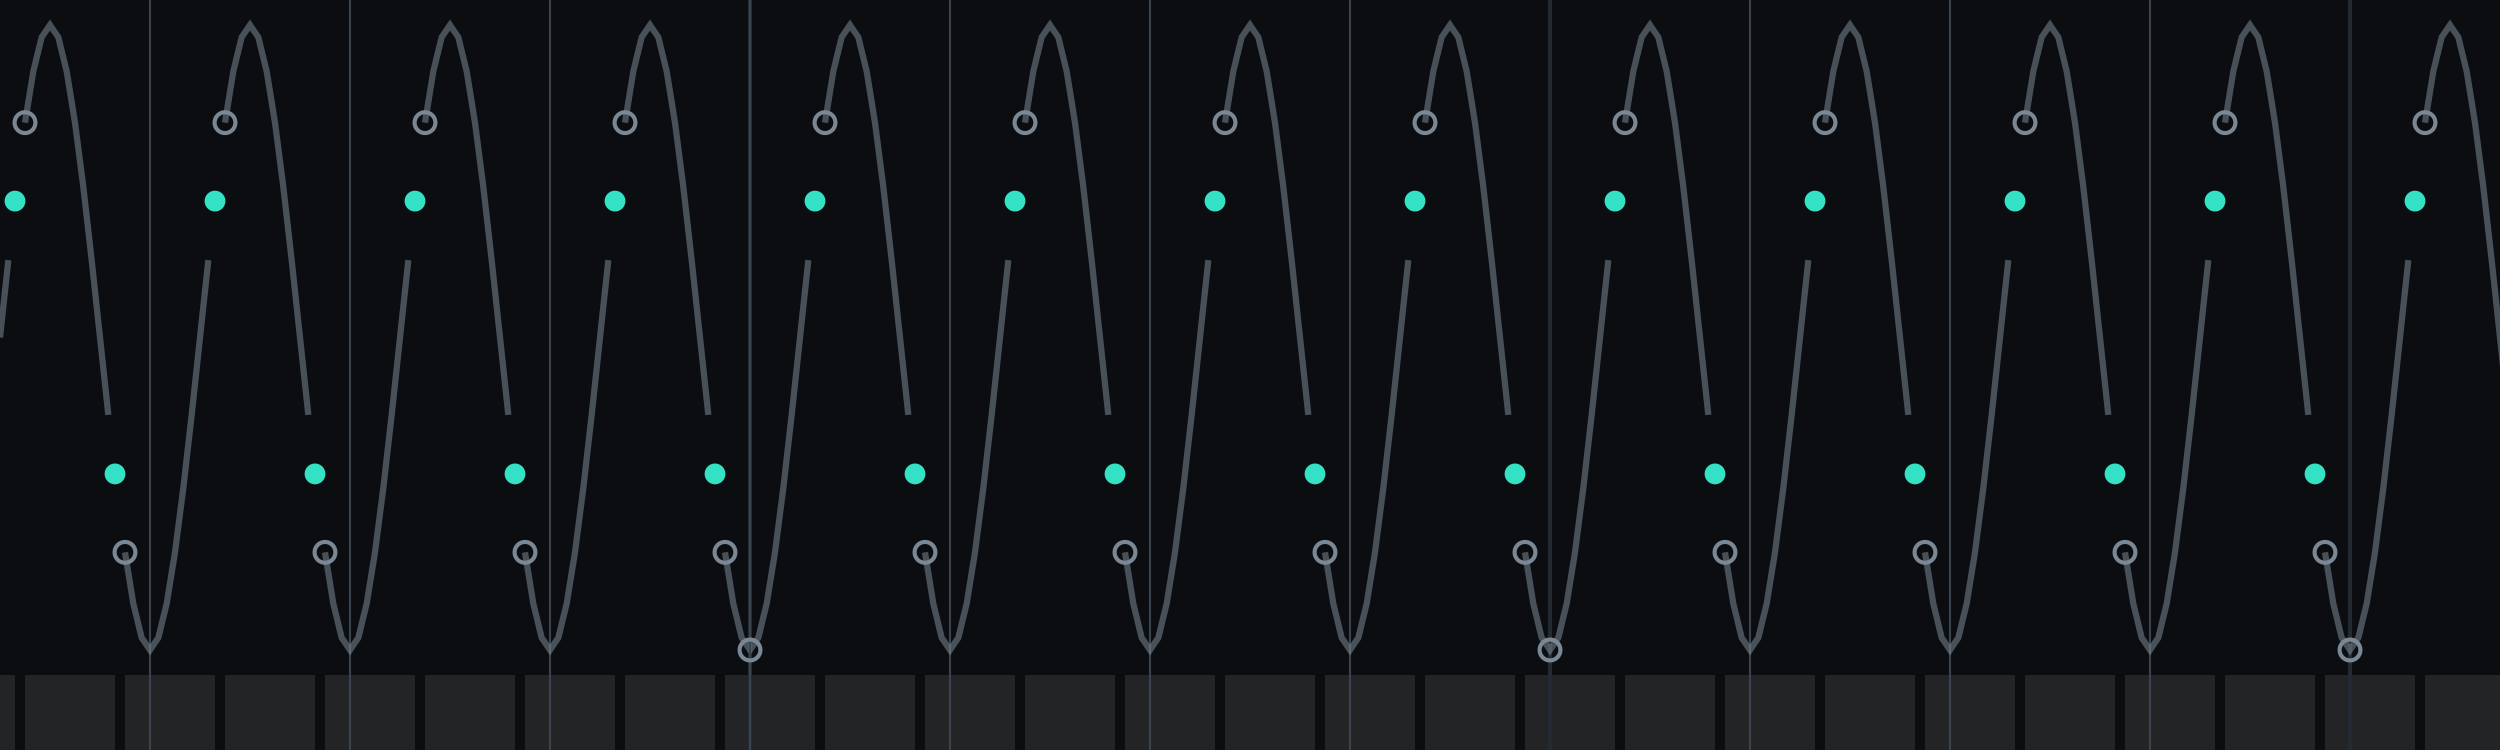
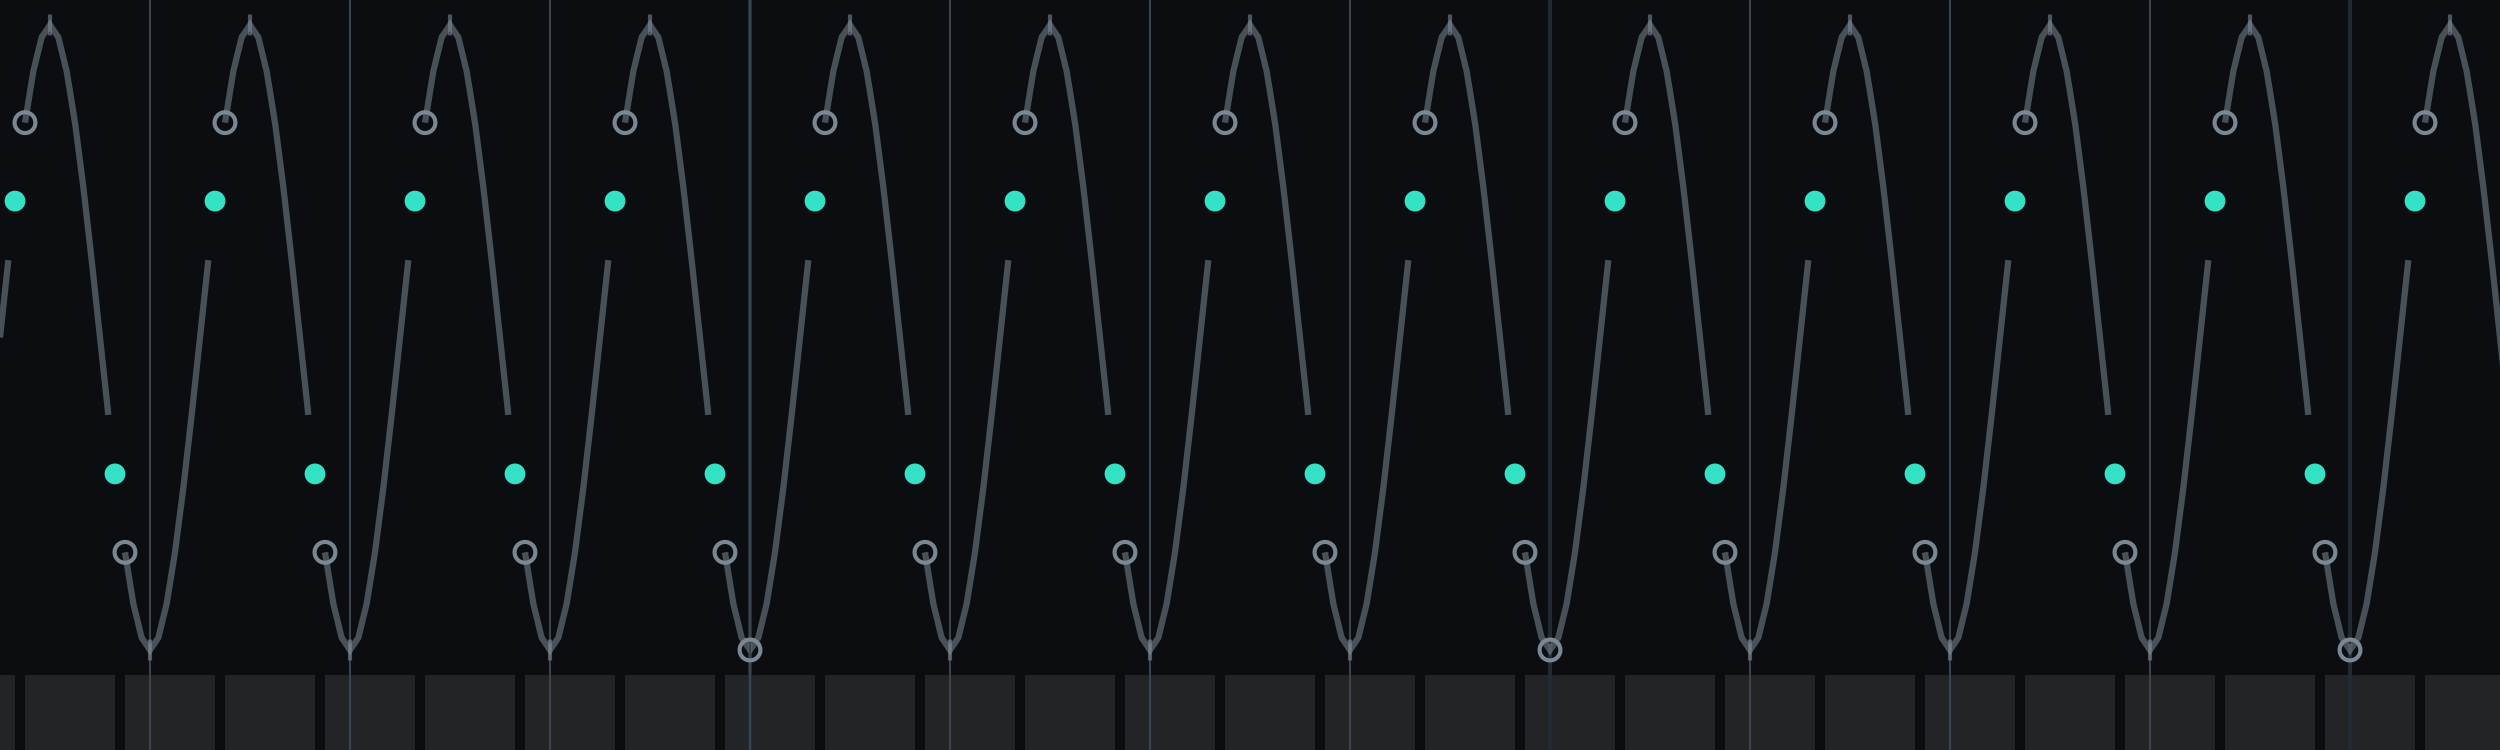
<svg xmlns="http://www.w3.org/2000/svg" width="1200" height="360" viewBox="0 0 1200 360">
  <rect width="1200" height="360" fill="#0B0D10" />
  <rect class="lane-open" x="0" y="324" width="7.2" height="36" fill="#F2F5F7" fill-opacity="0.1" />
  <rect class="lane-open" x="12" y="324" width="43.2" height="36" fill="#F2F5F7" fill-opacity="0.1" />
  <rect class="lane-open" x="60" y="324" width="43.2" height="36" fill="#F2F5F7" fill-opacity="0.1" />
  <rect class="lane-open" x="108" y="324" width="43.2" height="36" fill="#F2F5F7" fill-opacity="0.1" />
  <rect class="lane-open" x="156" y="324" width="43.2" height="36" fill="#F2F5F7" fill-opacity="0.1" />
  <rect class="lane-open" x="204" y="324" width="43.2" height="36" fill="#F2F5F7" fill-opacity="0.1" />
  <rect class="lane-open" x="252" y="324" width="43.2" height="36" fill="#F2F5F7" fill-opacity="0.1" />
  <rect class="lane-open" x="300" y="324" width="43.2" height="36" fill="#F2F5F7" fill-opacity="0.1" />
  <rect class="lane-open" x="348" y="324" width="43.2" height="36" fill="#F2F5F7" fill-opacity="0.1" />
  <rect class="lane-open" x="396" y="324" width="43.2" height="36" fill="#F2F5F7" fill-opacity="0.1" />
  <rect class="lane-open" x="444" y="324" width="43.2" height="36" fill="#F2F5F7" fill-opacity="0.1" />
  <rect class="lane-open" x="492" y="324" width="43.2" height="36" fill="#F2F5F7" fill-opacity="0.1" />
  <rect class="lane-open" x="540" y="324" width="43.2" height="36" fill="#F2F5F7" fill-opacity="0.1" />
  <rect class="lane-open" x="588" y="324" width="43.2" height="36" fill="#F2F5F7" fill-opacity="0.1" />
  <rect class="lane-open" x="636" y="324" width="43.2" height="36" fill="#F2F5F7" fill-opacity="0.1" />
  <rect class="lane-open" x="684" y="324" width="43.2" height="36" fill="#F2F5F7" fill-opacity="0.1" />
  <rect class="lane-open" x="732" y="324" width="43.2" height="36" fill="#F2F5F7" fill-opacity="0.1" />
  <rect class="lane-open" x="780" y="324" width="43.2" height="36" fill="#F2F5F7" fill-opacity="0.1" />
  <rect class="lane-open" x="828" y="324" width="43.2" height="36" fill="#F2F5F7" fill-opacity="0.1" />
  <rect class="lane-open" x="876" y="324" width="43.2" height="36" fill="#F2F5F7" fill-opacity="0.1" />
  <rect class="lane-open" x="924" y="324" width="43.2" height="36" fill="#F2F5F7" fill-opacity="0.1" />
  <rect class="lane-open" x="972" y="324" width="43.2" height="36" fill="#F2F5F7" fill-opacity="0.1" />
  <rect class="lane-open" x="1020" y="324" width="43.2" height="36" fill="#F2F5F7" fill-opacity="0.1" />
  <rect class="lane-open" x="1068" y="324" width="43.2" height="36" fill="#F2F5F7" fill-opacity="0.1" />
  <rect class="lane-open" x="1116" y="324" width="43.2" height="36" fill="#F2F5F7" fill-opacity="0.1" />
  <rect class="lane-open" x="1164" y="324" width="36" height="36" fill="#F2F5F7" fill-opacity="0.1" />
  <line class="grid-beat" x1="72" y1="0" x2="72" y2="360" stroke="#3A444F" stroke-width="1" />
  <line class="grid-beat" x1="168" y1="0" x2="168" y2="360" stroke="#3A444F" stroke-width="1" />
  <line class="grid-beat" x1="264" y1="0" x2="264" y2="360" stroke="#3A444F" stroke-width="1" />
  <line class="grid-beat" x1="456" y1="0" x2="456" y2="360" stroke="#3A444F" stroke-width="1" />
  <line class="grid-beat" x1="552" y1="0" x2="552" y2="360" stroke="#3A444F" stroke-width="1" />
  <line class="grid-beat" x1="648" y1="0" x2="648" y2="360" stroke="#3A444F" stroke-width="1" />
  <line class="grid-beat" x1="840" y1="0" x2="840" y2="360" stroke="#3A444F" stroke-width="1" />
  <line class="grid-beat" x1="936" y1="0" x2="936" y2="360" stroke="#3A444F" stroke-width="1" />
  <line class="grid-beat" x1="1032" y1="0" x2="1032" y2="360" stroke="#3A444F" stroke-width="1" />
  <line class="grid-bar" x1="360" y1="0" x2="360" y2="360" stroke="#232A32" stroke-width="2" />
  <line class="grid-bar" x1="744" y1="0" x2="744" y2="360" stroke="#232A32" stroke-width="2" />
  <line class="grid-bar" x1="1128" y1="0" x2="1128" y2="360" stroke="#232A32" stroke-width="2" />
  <polyline class="ghost" points="0,162 4,124.847" fill="none" stroke="#7A8794" stroke-opacity="0.55" stroke-width="3" />
  <polyline class="ghost" points="12,58.875 16,34.222 20,17.903 24,12 28,17.903 32,34.222 36,58.875 40,89.778 44,124.847 48,162 52,199.153" fill="none" stroke="#7A8794" stroke-opacity="0.55" stroke-width="3" />
  <polyline class="ghost" points="60,265.125 64,289.778 68,306.097 72,312 76,306.097 80,289.778 84,265.125 88,234.222 92,199.153 96,162 100,124.847" fill="none" stroke="#7A8794" stroke-opacity="0.55" stroke-width="3" />
  <polyline class="ghost" points="108,58.875 112,34.222 116,17.903 120,12 124,17.903 128,34.222 132,58.875 136,89.778 140,124.847 144,162 148,199.153" fill="none" stroke="#7A8794" stroke-opacity="0.55" stroke-width="3" />
  <polyline class="ghost" points="156,265.125 160,289.778 164,306.097 168,312 172,306.097 176,289.778 180,265.125 184,234.222 188,199.153 192,162 196,124.847" fill="none" stroke="#7A8794" stroke-opacity="0.55" stroke-width="3" />
  <polyline class="ghost" points="204,58.875 208,34.222 212,17.903 216,12 220,17.903 224,34.222 228,58.875 232,89.778 236,124.847 240,162 244,199.153" fill="none" stroke="#7A8794" stroke-opacity="0.55" stroke-width="3" />
  <polyline class="ghost" points="252,265.125 256,289.778 260,306.097 264,312 268,306.097 272,289.778 276,265.125 280,234.222 284,199.153 288,162 292,124.847" fill="none" stroke="#7A8794" stroke-opacity="0.55" stroke-width="3" />
  <polyline class="ghost" points="300,58.875 304,34.222 308,17.903 312,12 316,17.903 320,34.222 324,58.875 328,89.778 332,124.847 336,162 340,199.153" fill="none" stroke="#7A8794" stroke-opacity="0.55" stroke-width="3" />
  <polyline class="ghost" points="348,265.125 352,289.778 356,306.097 360,312 364,306.097 368,289.778 372,265.125 376,234.222 380,199.153 384,162 388,124.847" fill="none" stroke="#7A8794" stroke-opacity="0.55" stroke-width="3" />
  <polyline class="ghost" points="396,58.875 400,34.222 404,17.903 408,12 412,17.903 416,34.222 420,58.875 424,89.778 428,124.847 432,162 436,199.153" fill="none" stroke="#7A8794" stroke-opacity="0.55" stroke-width="3" />
  <polyline class="ghost" points="444,265.125 448,289.778 452,306.097 456,312 460,306.097 464,289.778 468,265.125 472,234.222 476,199.153 480,162 484,124.847" fill="none" stroke="#7A8794" stroke-opacity="0.55" stroke-width="3" />
  <polyline class="ghost" points="492,58.875 496,34.222 500,17.903 504,12 508,17.903 512,34.222 516,58.875 520,89.778 524,124.847 528,162 532,199.153" fill="none" stroke="#7A8794" stroke-opacity="0.55" stroke-width="3" />
  <polyline class="ghost" points="540,265.125 544,289.778 548,306.097 552,312 556,306.097 560,289.778 564,265.125 568,234.222 572,199.153 576,162 580,124.847" fill="none" stroke="#7A8794" stroke-opacity="0.55" stroke-width="3" />
  <polyline class="ghost" points="588,58.875 592,34.222 596,17.903 600,12 604,17.903 608,34.222 612,58.875 616,89.778 620,124.847 624,162 628,199.153" fill="none" stroke="#7A8794" stroke-opacity="0.55" stroke-width="3" />
  <polyline class="ghost" points="636,265.125 640,289.778 644,306.097 648,312 652,306.097 656,289.778 660,265.125 664,234.222 668,199.153 672,162 676,124.847" fill="none" stroke="#7A8794" stroke-opacity="0.55" stroke-width="3" />
  <polyline class="ghost" points="684,58.875 688,34.222 692,17.903 696,12 700,17.903 704,34.222 708,58.875 712,89.778 716,124.847 720,162 724,199.153" fill="none" stroke="#7A8794" stroke-opacity="0.55" stroke-width="3" />
  <polyline class="ghost" points="732,265.125 736,289.778 740,306.097 744,312 748,306.097 752,289.778 756,265.125 760,234.222 764,199.153 768,162 772,124.847" fill="none" stroke="#7A8794" stroke-opacity="0.55" stroke-width="3" />
  <polyline class="ghost" points="780,58.875 784,34.222 788,17.903 792,12 796,17.903 800,34.222 804,58.875 808,89.778 812,124.847 816,162 820,199.153" fill="none" stroke="#7A8794" stroke-opacity="0.55" stroke-width="3" />
  <polyline class="ghost" points="828,265.125 832,289.778 836,306.097 840,312 844,306.097 848,289.778 852,265.125 856,234.222 860,199.153 864,162 868,124.847" fill="none" stroke="#7A8794" stroke-opacity="0.55" stroke-width="3" />
  <polyline class="ghost" points="876,58.875 880,34.222 884,17.903 888,12 892,17.903 896,34.222 900,58.875 904,89.778 908,124.847 912,162 916,199.153" fill="none" stroke="#7A8794" stroke-opacity="0.55" stroke-width="3" />
  <polyline class="ghost" points="924,265.125 928,289.778 932,306.097 936,312 940,306.097 944,289.778 948,265.125 952,234.222 956,199.153 960,162 964,124.847" fill="none" stroke="#7A8794" stroke-opacity="0.55" stroke-width="3" />
  <polyline class="ghost" points="972,58.875 976,34.222 980,17.903 984,12 988,17.903 992,34.222 996,58.875 1000,89.778 1004,124.847 1008,162 1012,199.153" fill="none" stroke="#7A8794" stroke-opacity="0.55" stroke-width="3" />
  <polyline class="ghost" points="1020,265.125 1024,289.778 1028,306.097 1032,312 1036,306.097 1040,289.778 1044,265.125 1048,234.222 1052,199.153 1056,162 1060,124.847" fill="none" stroke="#7A8794" stroke-opacity="0.55" stroke-width="3" />
  <polyline class="ghost" points="1068,58.875 1072,34.222 1076,17.903 1080,12 1084,17.903 1088,34.222 1092,58.875 1096,89.778 1100,124.847 1104,162 1108,199.153" fill="none" stroke="#7A8794" stroke-opacity="0.55" stroke-width="3" />
  <polyline class="ghost" points="1116,265.125 1120,289.778 1124,306.097 1128,312 1132,306.097 1136,289.778 1140,265.125 1144,234.222 1148,199.153 1152,162 1156,124.847" fill="none" stroke="#7A8794" stroke-opacity="0.55" stroke-width="3" />
  <polyline class="ghost" points="1164,58.875 1168,34.222 1172,17.903 1176,12 1180,17.903 1184,34.222 1188,58.875 1192,89.778 1196,124.847 1200,162 1204,199.153" fill="none" stroke="#7A8794" stroke-opacity="0.55" stroke-width="3" />
  <line class="playhead" x1="360" y1="0" x2="360" y2="360" stroke="#3A444F" stroke-width="1" />
  <circle class="open" cx="12" cy="58.875" r="5" fill="none" stroke="#7A8794" stroke-width="2" />
  <circle class="open" cx="60" cy="265.125" r="5" fill="none" stroke="#7A8794" stroke-width="2" />
  <circle class="open" cx="108" cy="58.875" r="5" fill="none" stroke="#7A8794" stroke-width="2" />
  <circle class="open" cx="156" cy="265.125" r="5" fill="none" stroke="#7A8794" stroke-width="2" />
  <circle class="open" cx="204" cy="58.875" r="5" fill="none" stroke="#7A8794" stroke-width="2" />
  <circle class="open" cx="252" cy="265.125" r="5" fill="none" stroke="#7A8794" stroke-width="2" />
  <circle class="open" cx="300" cy="58.875" r="5" fill="none" stroke="#7A8794" stroke-width="2" />
  <circle class="open" cx="348" cy="265.125" r="5" fill="none" stroke="#7A8794" stroke-width="2" />
  <circle class="open" cx="360" cy="312" r="5" fill="none" stroke="#7A8794" stroke-width="2" />
  <circle class="open" cx="396" cy="58.875" r="5" fill="none" stroke="#7A8794" stroke-width="2" />
  <circle class="open" cx="444" cy="265.125" r="5" fill="none" stroke="#7A8794" stroke-width="2" />
  <circle class="open" cx="492" cy="58.875" r="5" fill="none" stroke="#7A8794" stroke-width="2" />
  <circle class="open" cx="540" cy="265.125" r="5" fill="none" stroke="#7A8794" stroke-width="2" />
  <circle class="open" cx="588" cy="58.875" r="5" fill="none" stroke="#7A8794" stroke-width="2" />
  <circle class="open" cx="636" cy="265.125" r="5" fill="none" stroke="#7A8794" stroke-width="2" />
  <circle class="open" cx="684" cy="58.875" r="5" fill="none" stroke="#7A8794" stroke-width="2" />
  <circle class="open" cx="732" cy="265.125" r="5" fill="none" stroke="#7A8794" stroke-width="2" />
  <circle class="open" cx="744" cy="312" r="5" fill="none" stroke="#7A8794" stroke-width="2" />
  <circle class="open" cx="780" cy="58.875" r="5" fill="none" stroke="#7A8794" stroke-width="2" />
  <circle class="open" cx="828" cy="265.125" r="5" fill="none" stroke="#7A8794" stroke-width="2" />
  <circle class="open" cx="876" cy="58.875" r="5" fill="none" stroke="#7A8794" stroke-width="2" />
  <circle class="open" cx="924" cy="265.125" r="5" fill="none" stroke="#7A8794" stroke-width="2" />
  <circle class="open" cx="972" cy="58.875" r="5" fill="none" stroke="#7A8794" stroke-width="2" />
  <circle class="open" cx="1020" cy="265.125" r="5" fill="none" stroke="#7A8794" stroke-width="2" />
  <circle class="open" cx="1068" cy="58.875" r="5" fill="none" stroke="#7A8794" stroke-width="2" />
  <circle class="open" cx="1116" cy="265.125" r="5" fill="none" stroke="#7A8794" stroke-width="2" />
  <circle class="open" cx="1128" cy="312" r="5" fill="none" stroke="#7A8794" stroke-width="2" />
  <circle class="open" cx="1164" cy="58.875" r="5" fill="none" stroke="#7A8794" stroke-width="2" />
  <circle class="close" cx="7.2" cy="96.525" r="5" fill="#34E1C4" />
  <circle class="close" cx="55.2" cy="227.475" r="5" fill="#34E1C4" />
  <circle class="close" cx="103.2" cy="96.525" r="5" fill="#34E1C4" />
  <circle class="close" cx="151.2" cy="227.475" r="5" fill="#34E1C4" />
  <circle class="close" cx="199.2" cy="96.525" r="5" fill="#34E1C4" />
  <circle class="close" cx="247.2" cy="227.475" r="5" fill="#34E1C4" />
  <circle class="close" cx="295.2" cy="96.525" r="5" fill="#34E1C4" />
  <circle class="close" cx="343.2" cy="227.475" r="5" fill="#34E1C4" />
  <circle class="close" cx="391.2" cy="96.525" r="5" fill="#34E1C4" />
  <circle class="close" cx="439.2" cy="227.475" r="5" fill="#34E1C4" />
  <circle class="close" cx="487.2" cy="96.525" r="5" fill="#34E1C4" />
  <circle class="close" cx="535.2" cy="227.475" r="5" fill="#34E1C4" />
  <circle class="close" cx="583.2" cy="96.525" r="5" fill="#34E1C4" />
  <circle class="close" cx="631.2" cy="227.475" r="5" fill="#34E1C4" />
  <circle class="close" cx="679.2" cy="96.525" r="5" fill="#34E1C4" />
  <circle class="close" cx="727.2" cy="227.475" r="5" fill="#34E1C4" />
  <circle class="close" cx="775.2" cy="96.525" r="5" fill="#34E1C4" />
  <circle class="close" cx="823.2" cy="227.475" r="5" fill="#34E1C4" />
  <circle class="close" cx="871.2" cy="96.525" r="5" fill="#34E1C4" />
  <circle class="close" cx="919.2" cy="227.475" r="5" fill="#34E1C4" />
  <circle class="close" cx="967.2" cy="96.525" r="5" fill="#34E1C4" />
  <circle class="close" cx="1015.2" cy="227.475" r="5" fill="#34E1C4" />
  <circle class="close" cx="1063.2" cy="96.525" r="5" fill="#34E1C4" />
  <circle class="close" cx="1111.2" cy="227.475" r="5" fill="#34E1C4" />
  <circle class="close" cx="1159.2" cy="96.525" r="5" fill="#34E1C4" />
+   <line class="phantom" x1="24" y1="7" x2="24" y2="17" stroke="#7A8794" stroke-opacity="0.6" stroke-width="2" />
+   <line class="phantom" x1="72" y1="307" x2="72" y2="317" stroke="#7A8794" stroke-opacity="0.6" stroke-width="2" />
+   <line class="phantom" x1="120" y1="7" x2="120" y2="17" stroke="#7A8794" stroke-opacity="0.6" stroke-width="2" />
+   <line class="phantom" x1="168" y1="307" x2="168" y2="317" stroke="#7A8794" stroke-opacity="0.6" stroke-width="2" />
+   <line class="phantom" x1="216" y1="7" x2="216" y2="17" stroke="#7A8794" stroke-opacity="0.6" stroke-width="2" />
+   <line class="phantom" x1="264" y1="307" x2="264" y2="317" stroke="#7A8794" stroke-opacity="0.6" stroke-width="2" />
+   <line class="phantom" x1="312" y1="7" x2="312" y2="17" stroke="#7A8794" stroke-opacity="0.6" stroke-width="2" />
+   <line class="phantom" x1="408" y1="7" x2="408" y2="17" stroke="#7A8794" stroke-opacity="0.6" stroke-width="2" />
+   <line class="phantom" x1="456" y1="307" x2="456" y2="317" stroke="#7A8794" stroke-opacity="0.6" stroke-width="2" />
+   <line class="phantom" x1="504" y1="7" x2="504" y2="17" stroke="#7A8794" stroke-opacity="0.6" stroke-width="2" />
+   <line class="phantom" x1="552" y1="307" x2="552" y2="317" stroke="#7A8794" stroke-opacity="0.6" stroke-width="2" />
+   <line class="phantom" x1="600" y1="7" x2="600" y2="17" stroke="#7A8794" stroke-opacity="0.6" stroke-width="2" />
+   <line class="phantom" x1="648" y1="307" x2="648" y2="317" stroke="#7A8794" stroke-opacity="0.6" stroke-width="2" />
+   <line class="phantom" x1="696" y1="7" x2="696" y2="17" stroke="#7A8794" stroke-opacity="0.6" stroke-width="2" />
+   <line class="phantom" x1="792" y1="7" x2="792" y2="17" stroke="#7A8794" stroke-opacity="0.6" stroke-width="2" />
+   <line class="phantom" x1="840" y1="307" x2="840" y2="317" stroke="#7A8794" stroke-opacity="0.6" stroke-width="2" />
+   <line class="phantom" x1="888" y1="7" x2="888" y2="17" stroke="#7A8794" stroke-opacity="0.6" stroke-width="2" />
+   <line class="phantom" x1="936" y1="307" x2="936" y2="317" stroke="#7A8794" stroke-opacity="0.6" stroke-width="2" />
+   <line class="phantom" x1="984" y1="7" x2="984" y2="17" stroke="#7A8794" stroke-opacity="0.6" stroke-width="2" />
+   <line class="phantom" x1="1032" y1="307" x2="1032" y2="317" stroke="#7A8794" stroke-opacity="0.6" stroke-width="2" />
+   <line class="phantom" x1="1080" y1="7" x2="1080" y2="17" stroke="#7A8794" stroke-opacity="0.6" stroke-width="2" />
+   <line class="phantom" x1="1176" y1="7" x2="1176" y2="17" stroke="#7A8794" stroke-opacity="0.6" stroke-width="2" />
</svg>
